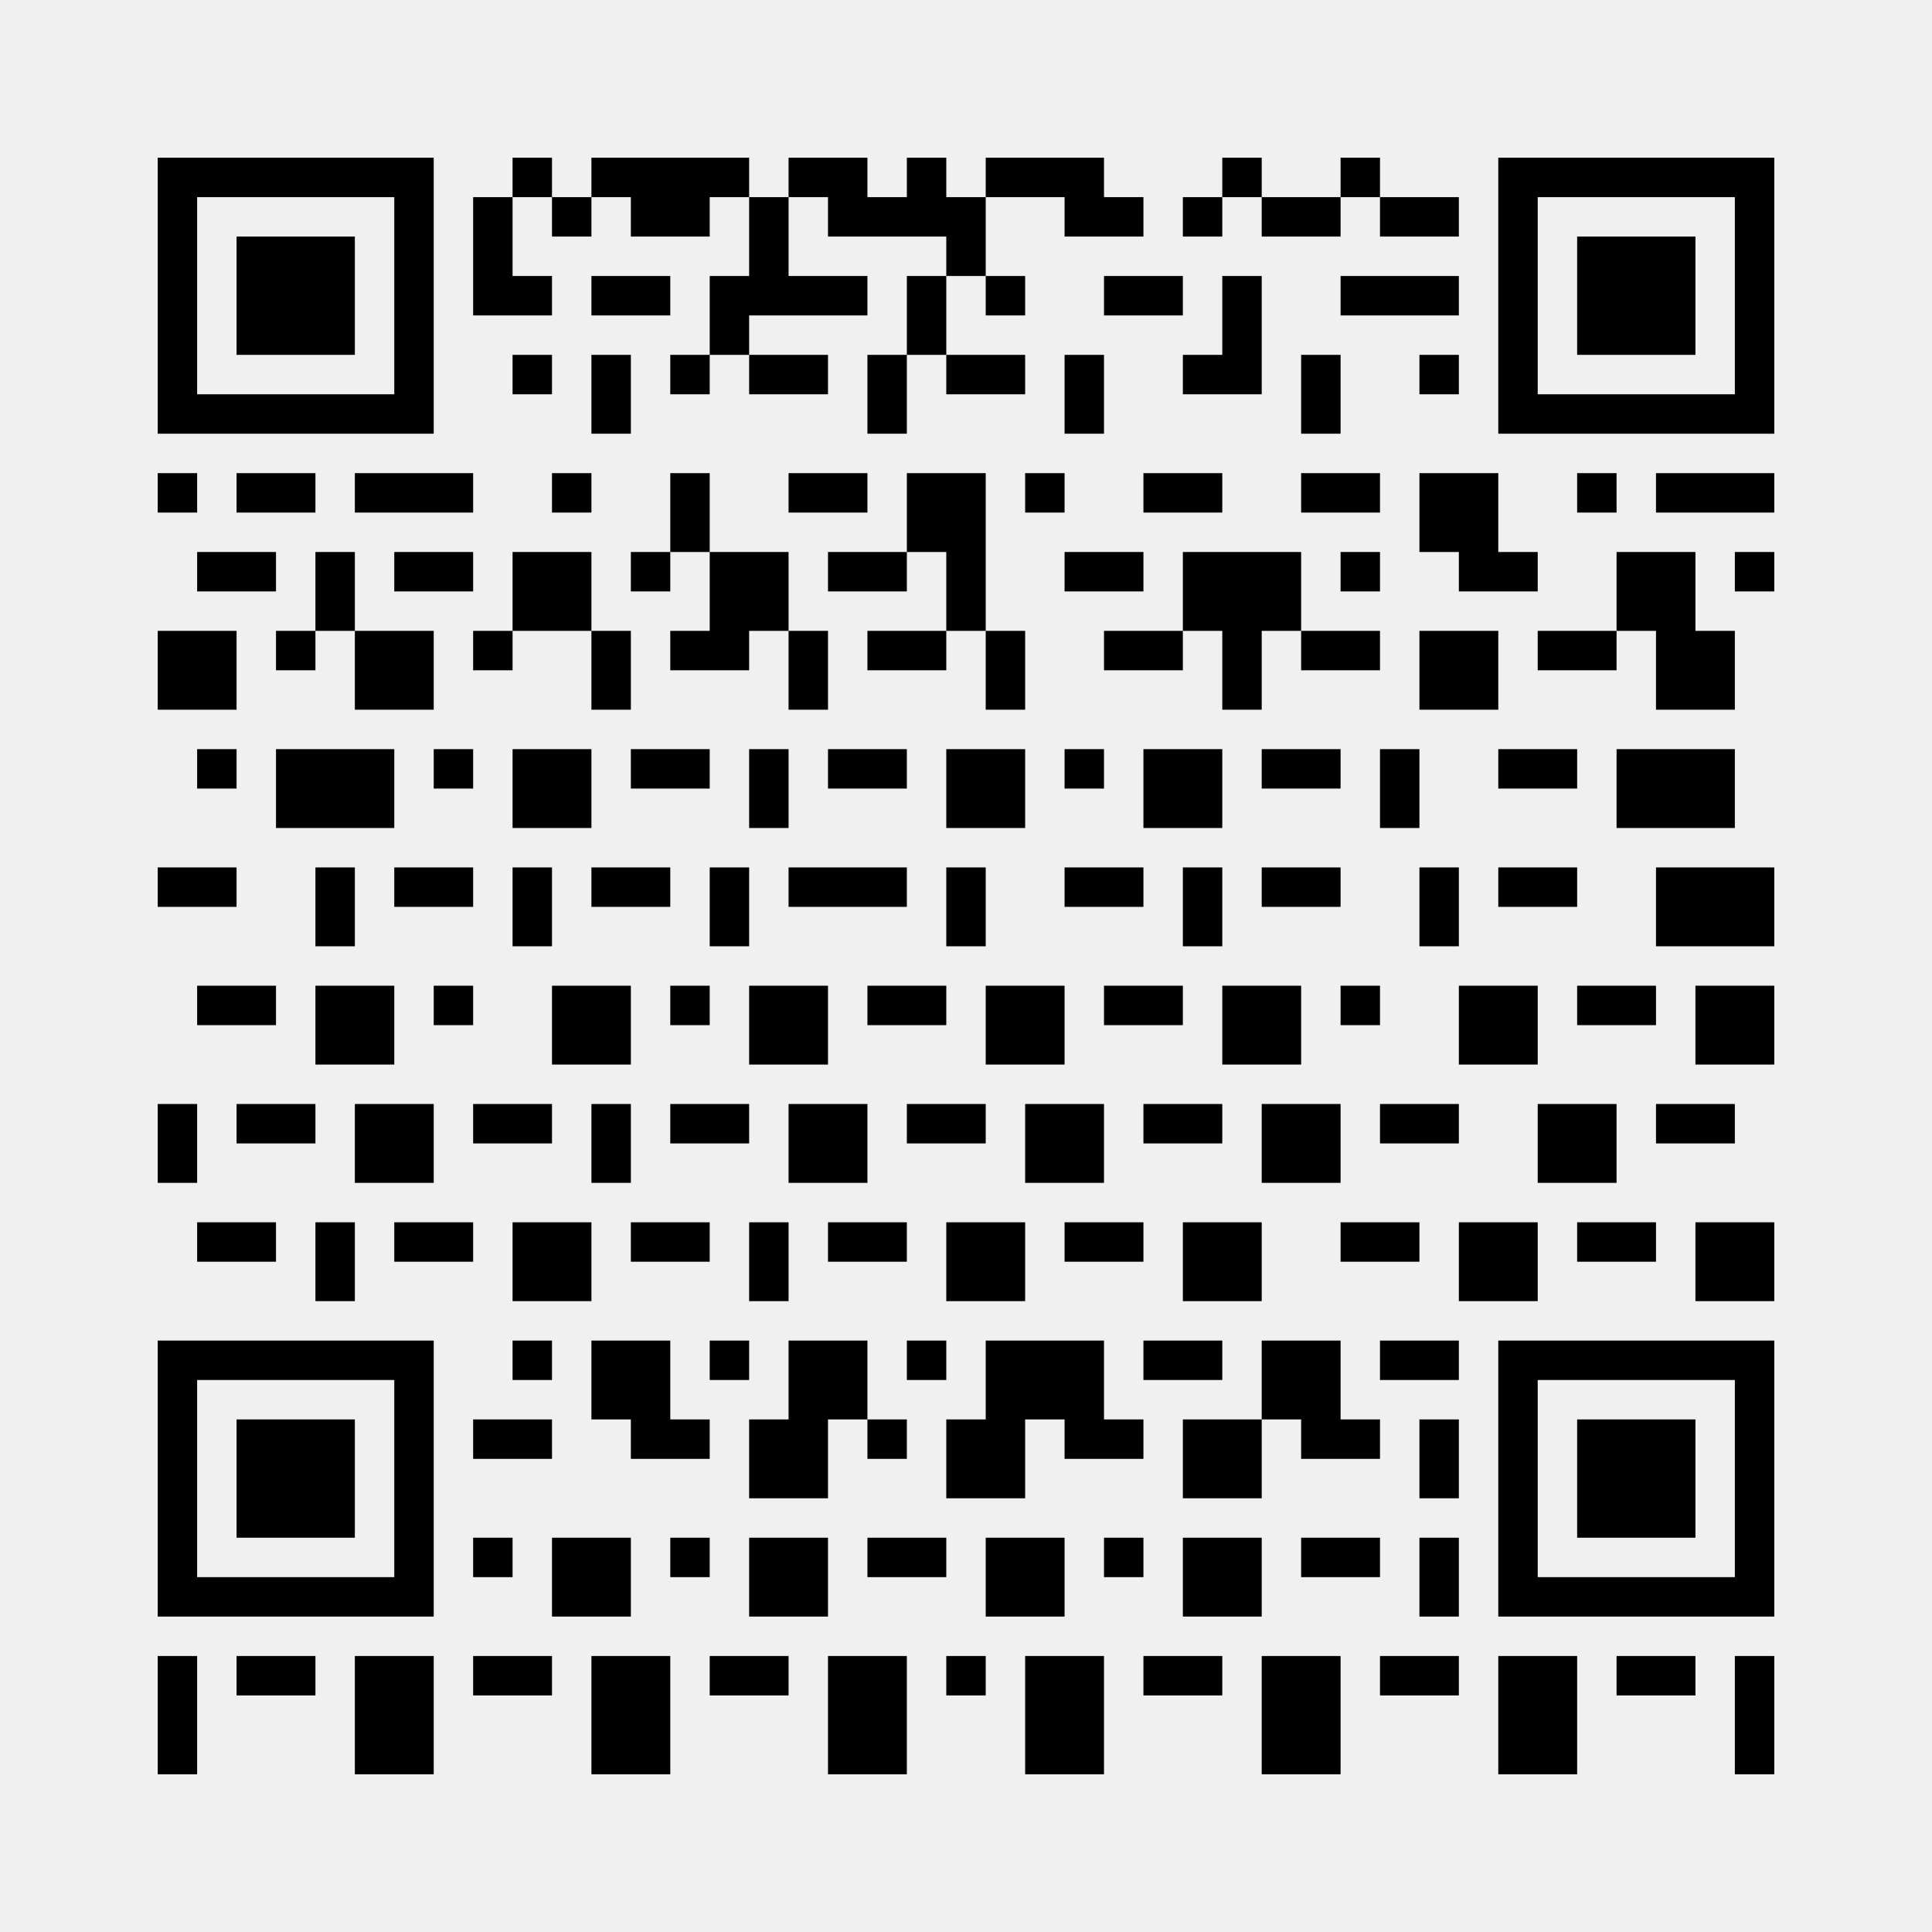
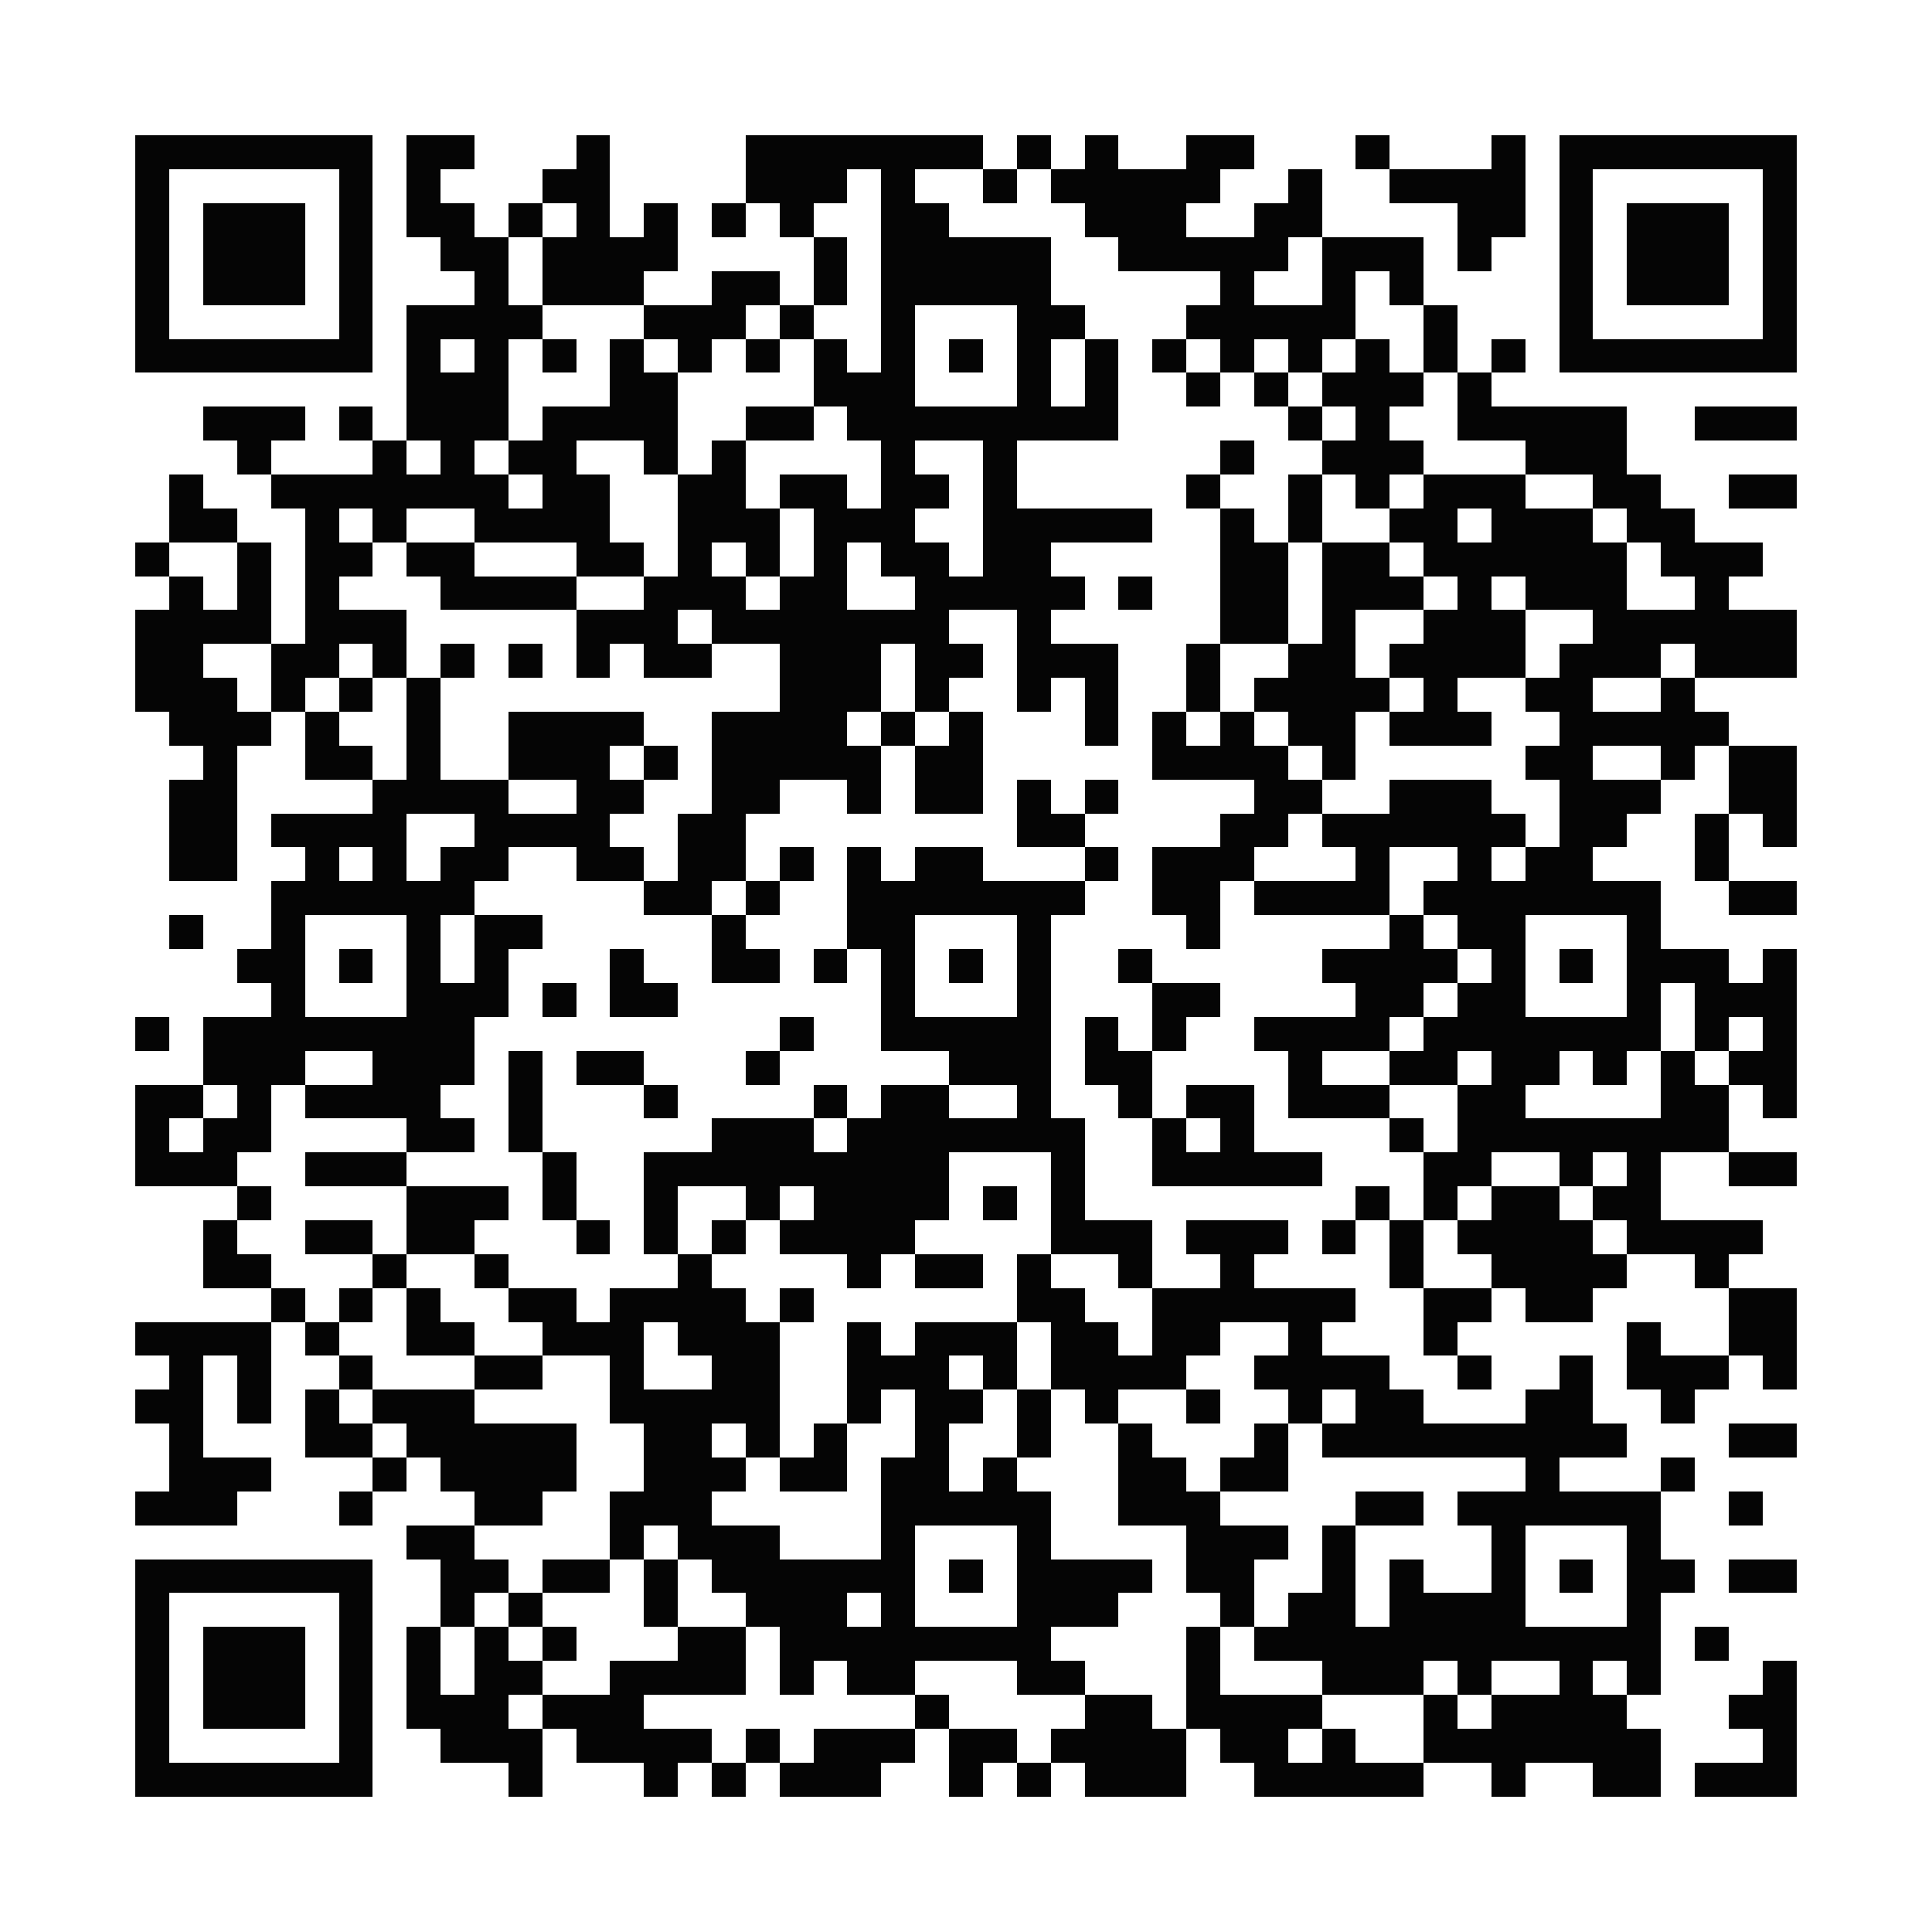
- <svg xmlns="http://www.w3.org/2000/svg" width="49mm" height="49mm" version="1.1" viewBox="0 0 49 49">
-   <path d="M4,4H11V11H4V4M5,5V10H10V5H5M6,6H9V9H6V6M13,4H14V5H13V4M15,4H19V5H15V4M20,4H22V5H20V4M23,4H24V6H23V4M25,4H28V5H25V4M31,4H32V5H31V4M34,4H35V5H34V4M38,4H45V11H38V4M39,5V10H44V5H39M40,6H43V9H40V6M12,5H13V7H12V5M14,5H15V6H14V5M16,5H18V6H16V5M19,5H20V8H19V5M21,5H23V6H21V5M24,5H25V7H24V5M27,5H29V6H27V5M30,5H31V6H30V5M32,5H34V6H32V5M35,5H37V6H35V5M12,7H14V8H12V7M15,7H17V8H15V7M18,7H19V9H18V7M20,7H22V8H20V7M23,7H24V9H23V7M25,7H26V8H25V7M28,7H30V8H28V7M31,7H32V9H31V7M34,7H37V8H34V7M13,9H14V10H13V9M15,9H16V11H15V9M17,9H18V10H17V9M19,9H21V10H19V9M22,9H23V11H22V9M24,9H26V10H24V9M27,9H28V11H27V9M30,9H32V10H30V9M33,9H34V11H33V9M36,9H37V10H36V9M4,12H5V13H4V12M6,12H8V13H6V12M9,12H12V13H9V12M14,12H15V13H14V12M17,12H18V14H17V12M20,12H22V13H20V12M23,12H25V14H23V12M26,12H27V13H26V12M29,12H31V13H29V12M33,12H35V13H33V12M36,12H38V14H36V12M40,12H41V13H40V12M42,12H45V13H42V12M5,14H7V15H5V14M8,14H9V16H8V14M10,14H12V15H10V14M13,14H15V16H13V14M16,14H17V15H16V14M18,14H20V16H18V14M21,14H23V15H21V14M24,14H25V16H24V14M27,14H29V15H27V14M30,14H33V16H30V14M34,14H35V15H34V14M37,14H39V15H37V14M41,14H43V16H41V14M44,14H45V15H44V14M4,16H6V18H4V16M7,16H8V17H7V16M9,16H11V18H9V16M12,16H13V17H12V16M15,16H16V18H15V16M17,16H19V17H17V16M20,16H21V18H20V16M22,16H24V17H22V16M25,16H26V18H25V16M28,16H30V17H28V16M31,16H32V18H31V16M33,16H35V17H33V16M36,16H38V18H36V16M39,16H41V17H39V16M42,16H44V18H42V16M5,19H6V20H5V19M7,19H10V21H7V19M11,19H12V20H11V19M13,19H15V21H13V19M16,19H18V20H16V19M19,19H20V21H19V19M21,19H23V20H21V19M24,19H26V21H24V19M27,19H28V20H27V19M29,19H31V21H29V19M32,19H34V20H32V19M35,19H36V21H35V19M38,19H40V20H38V19M41,19H44V21H41V19M4,22H6V23H4V22M8,22H9V24H8V22M10,22H12V23H10V22M13,22H14V24H13V22M15,22H17V23H15V22M18,22H19V24H18V22M20,22H23V23H20V22M24,22H25V24H24V22M27,22H29V23H27V22M30,22H31V24H30V22M32,22H34V23H32V22M36,22H37V24H36V22M38,22H40V23H38V22M42,22H45V24H42V22M5,25H7V26H5V25M8,25H10V27H8V25M11,25H12V26H11V25M14,25H16V27H14V25M17,25H18V26H17V25M19,25H21V27H19V25M22,25H24V26H22V25M25,25H27V27H25V25M28,25H30V26H28V25M31,25H33V27H31V25M34,25H35V26H34V25M37,25H39V27H37V25M40,25H42V26H40V25M43,25H45V27H43V25M4,28H5V30H4V28M6,28H8V29H6V28M9,28H11V30H9V28M12,28H14V29H12V28M15,28H16V30H15V28M17,28H19V29H17V28M20,28H22V30H20V28M23,28H25V29H23V28M26,28H28V30H26V28M29,28H31V29H29V28M32,28H34V30H32V28M35,28H37V29H35V28M39,28H41V30H39V28M42,28H44V29H42V28M5,31H7V32H5V31M8,31H9V33H8V31M10,31H12V32H10V31M13,31H15V33H13V31M16,31H18V32H16V31M19,31H20V33H19V31M21,31H23V32H21V31M24,31H26V33H24V31M27,31H29V32H27V31M30,31H32V33H30V31M34,31H36V32H34V31M37,31H39V33H37V31M40,31H42V32H40V31M43,31H45V33H43V31M4,34H11V41H4V34M5,35V40H10V35H5M6,36H9V39H6V36M13,34H14V35H13V34M15,34H17V36H15V34M18,34H19V35H18V34M20,34H22V36H20V34M23,34H24V35H23V34M25,34H28V36H25V34M29,34H31V35H29V34M32,34H34V36H32V34M35,34H37V35H35V34M38,34H45V41H38V34M39,35V40H44V35H39M40,36H43V39H40V36M12,36H14V37H12V36M16,36H18V37H16V36M19,36H21V38H19V36M22,36H23V37H22V36M24,36H26V38H24V36M27,36H29V37H27V36M30,36H32V38H30V36M33,36H35V37H33V36M36,36H37V38H36V36M12,39H13V40H12V39M14,39H16V41H14V39M17,39H18V40H17V39M19,39H21V41H19V39M22,39H24V40H22V39M25,39H27V41H25V39M28,39H29V40H28V39M30,39H32V41H30V39M33,39H35V40H33V39M36,39H37V41H36V39M4,42H5V45H4V42M6,42H8V43H6V42M9,42H11V45H9V42M12,42H14V43H12V42M15,42H17V45H15V42M18,42H20V43H18V42M21,42H23V45H21V42M24,42H25V43H24V42M26,42H28V45H26V42M29,42H31V43H29V42M32,42H34V45H32V42M35,42H37V43H35V42M38,42H40V45H38V42M41,42H43V43H41V42M44,42H45V45H44V42" />
+ <svg xmlns="http://www.w3.org/2000/svg" viewBox="0 0 57 57" shape-rendering="crispEdges">
+   <rect width="57" height="57" fill="#fff" />
+   <path d="M4 4h7v1h-7zM12 4h2v1h-2zM17 4h1v1h-1zM22 4h7v1h-7zM30 4h1v1h-1zM32 4h1v1h-1zM35 4h2v1h-2zM40 4h1v1h-1zM44 4h1v1h-1zM46 4h7v1h-7zM4 5h1v1h-1zM10 5h1v1h-1zM12 5h1v1h-1zM16 5h2v1h-2zM22 5h3v1h-3zM26 5h1v1h-1zM29 5h1v1h-1zM31 5h5v1h-5zM38 5h1v1h-1zM41 5h4v1h-4zM46 5h1v1h-1zM52 5h1v1h-1zM4 6h1v1h-1zM6 6h3v1h-3zM10 6h1v1h-1zM12 6h2v1h-2zM15 6h1v1h-1zM17 6h1v1h-1zM19 6h1v1h-1zM21 6h1v1h-1zM23 6h1v1h-1zM26 6h2v1h-2zM32 6h3v1h-3zM37 6h2v1h-2zM43 6h2v1h-2zM46 6h1v1h-1zM48 6h3v1h-3zM52 6h1v1h-1zM4 7h1v1h-1zM6 7h3v1h-3zM10 7h1v1h-1zM13 7h2v1h-2zM16 7h4v1h-4zM24 7h1v1h-1zM26 7h5v1h-5zM33 7h5v1h-5zM39 7h3v1h-3zM43 7h1v1h-1zM46 7h1v1h-1zM48 7h3v1h-3zM52 7h1v1h-1zM4 8h1v1h-1zM6 8h3v1h-3zM10 8h1v1h-1zM14 8h1v1h-1zM16 8h3v1h-3zM21 8h2v1h-2zM24 8h1v1h-1zM26 8h5v1h-5zM36 8h1v1h-1zM39 8h1v1h-1zM41 8h1v1h-1zM46 8h1v1h-1zM48 8h3v1h-3zM52 8h1v1h-1zM4 9h1v1h-1zM10 9h1v1h-1zM12 9h4v1h-4zM19 9h3v1h-3zM23 9h1v1h-1zM26 9h1v1h-1zM30 9h2v1h-2zM35 9h5v1h-5zM42 9h1v1h-1zM46 9h1v1h-1zM52 9h1v1h-1zM4 10h7v1h-7zM12 10h1v1h-1zM14 10h1v1h-1zM16 10h1v1h-1zM18 10h1v1h-1zM20 10h1v1h-1zM22 10h1v1h-1zM24 10h1v1h-1zM26 10h1v1h-1zM28 10h1v1h-1zM30 10h1v1h-1zM32 10h1v1h-1zM34 10h1v1h-1zM36 10h1v1h-1zM38 10h1v1h-1zM40 10h1v1h-1zM42 10h1v1h-1zM44 10h1v1h-1zM46 10h7v1h-7zM12 11h3v1h-3zM18 11h2v1h-2zM24 11h3v1h-3zM30 11h1v1h-1zM32 11h1v1h-1zM35 11h1v1h-1zM37 11h1v1h-1zM39 11h3v1h-3zM43 11h1v1h-1zM6 12h3v1h-3zM10 12h1v1h-1zM12 12h3v1h-3zM16 12h4v1h-4zM22 12h2v1h-2zM25 12h8v1h-8zM38 12h1v1h-1zM40 12h1v1h-1zM43 12h5v1h-5zM50 12h3v1h-3zM7 13h1v1h-1zM11 13h1v1h-1zM13 13h1v1h-1zM15 13h2v1h-2zM19 13h1v1h-1zM21 13h1v1h-1zM26 13h1v1h-1zM29 13h1v1h-1zM36 13h1v1h-1zM39 13h3v1h-3zM45 13h3v1h-3zM5 14h1v1h-1zM8 14h7v1h-7zM16 14h2v1h-2zM20 14h2v1h-2zM23 14h2v1h-2zM26 14h2v1h-2zM29 14h1v1h-1zM35 14h1v1h-1zM38 14h1v1h-1zM40 14h1v1h-1zM42 14h3v1h-3zM47 14h2v1h-2zM51 14h2v1h-2zM5 15h2v1h-2zM9 15h1v1h-1zM11 15h1v1h-1zM14 15h4v1h-4zM20 15h3v1h-3zM24 15h3v1h-3zM29 15h5v1h-5zM36 15h1v1h-1zM38 15h1v1h-1zM41 15h2v1h-2zM44 15h3v1h-3zM48 15h2v1h-2zM4 16h1v1h-1zM7 16h1v1h-1zM9 16h2v1h-2zM12 16h2v1h-2zM17 16h2v1h-2zM20 16h1v1h-1zM22 16h1v1h-1zM24 16h1v1h-1zM26 16h2v1h-2zM29 16h2v1h-2zM36 16h2v1h-2zM39 16h2v1h-2zM42 16h6v1h-6zM49 16h3v1h-3zM5 17h1v1h-1zM7 17h1v1h-1zM9 17h1v1h-1zM13 17h4v1h-4zM19 17h3v1h-3zM23 17h2v1h-2zM27 17h5v1h-5zM33 17h1v1h-1zM36 17h2v1h-2zM39 17h3v1h-3zM43 17h1v1h-1zM45 17h3v1h-3zM50 17h1v1h-1zM4 18h4v1h-4zM9 18h3v1h-3zM17 18h3v1h-3zM21 18h7v1h-7zM30 18h1v1h-1zM36 18h2v1h-2zM39 18h1v1h-1zM42 18h3v1h-3zM47 18h6v1h-6zM4 19h2v1h-2zM8 19h2v1h-2zM11 19h1v1h-1zM13 19h1v1h-1zM15 19h1v1h-1zM17 19h1v1h-1zM19 19h2v1h-2zM23 19h3v1h-3zM27 19h2v1h-2zM30 19h3v1h-3zM35 19h1v1h-1zM38 19h2v1h-2zM41 19h4v1h-4zM46 19h3v1h-3zM50 19h3v1h-3zM4 20h3v1h-3zM8 20h1v1h-1zM10 20h1v1h-1zM12 20h1v1h-1zM23 20h3v1h-3zM27 20h1v1h-1zM30 20h1v1h-1zM32 20h1v1h-1zM35 20h1v1h-1zM37 20h4v1h-4zM42 20h1v1h-1zM45 20h2v1h-2zM49 20h1v1h-1zM5 21h3v1h-3zM9 21h1v1h-1zM12 21h1v1h-1zM15 21h4v1h-4zM21 21h4v1h-4zM26 21h1v1h-1zM28 21h1v1h-1zM32 21h1v1h-1zM34 21h1v1h-1zM36 21h1v1h-1zM38 21h2v1h-2zM41 21h3v1h-3zM46 21h5v1h-5zM6 22h1v1h-1zM9 22h2v1h-2zM12 22h1v1h-1zM15 22h3v1h-3zM19 22h1v1h-1zM21 22h5v1h-5zM27 22h2v1h-2zM34 22h4v1h-4zM39 22h1v1h-1zM45 22h2v1h-2zM49 22h1v1h-1zM51 22h2v1h-2zM5 23h2v1h-2zM11 23h4v1h-4zM17 23h2v1h-2zM21 23h2v1h-2zM25 23h1v1h-1zM27 23h2v1h-2zM30 23h1v1h-1zM32 23h1v1h-1zM37 23h2v1h-2zM41 23h3v1h-3zM46 23h3v1h-3zM51 23h2v1h-2zM5 24h2v1h-2zM8 24h4v1h-4zM14 24h4v1h-4zM20 24h2v1h-2zM30 24h2v1h-2zM36 24h2v1h-2zM39 24h6v1h-6zM46 24h2v1h-2zM50 24h1v1h-1zM52 24h1v1h-1zM5 25h2v1h-2zM9 25h1v1h-1zM11 25h1v1h-1zM13 25h2v1h-2zM17 25h2v1h-2zM20 25h2v1h-2zM23 25h1v1h-1zM25 25h1v1h-1zM27 25h2v1h-2zM32 25h1v1h-1zM34 25h3v1h-3zM40 25h1v1h-1zM43 25h1v1h-1zM45 25h2v1h-2zM50 25h1v1h-1zM8 26h6v1h-6zM19 26h2v1h-2zM22 26h1v1h-1zM25 26h7v1h-7zM34 26h2v1h-2zM37 26h4v1h-4zM42 26h7v1h-7zM51 26h2v1h-2zM5 27h1v1h-1zM8 27h1v1h-1zM12 27h1v1h-1zM14 27h2v1h-2zM21 27h1v1h-1zM25 27h2v1h-2zM30 27h1v1h-1zM35 27h1v1h-1zM41 27h1v1h-1zM43 27h2v1h-2zM48 27h1v1h-1zM7 28h2v1h-2zM10 28h1v1h-1zM12 28h1v1h-1zM14 28h1v1h-1zM18 28h1v1h-1zM21 28h2v1h-2zM24 28h1v1h-1zM26 28h1v1h-1zM28 28h1v1h-1zM30 28h1v1h-1zM33 28h1v1h-1zM39 28h4v1h-4zM44 28h1v1h-1zM46 28h1v1h-1zM48 28h3v1h-3zM52 28h1v1h-1zM8 29h1v1h-1zM12 29h3v1h-3zM16 29h1v1h-1zM18 29h2v1h-2zM26 29h1v1h-1zM30 29h1v1h-1zM34 29h2v1h-2zM40 29h2v1h-2zM43 29h2v1h-2zM48 29h1v1h-1zM50 29h3v1h-3zM4 30h1v1h-1zM6 30h8v1h-8zM23 30h1v1h-1zM26 30h5v1h-5zM32 30h1v1h-1zM34 30h1v1h-1zM37 30h4v1h-4zM42 30h7v1h-7zM50 30h1v1h-1zM52 30h1v1h-1zM6 31h3v1h-3zM11 31h3v1h-3zM15 31h1v1h-1zM17 31h2v1h-2zM22 31h1v1h-1zM28 31h3v1h-3zM32 31h2v1h-2zM38 31h1v1h-1zM41 31h2v1h-2zM44 31h2v1h-2zM47 31h1v1h-1zM49 31h1v1h-1zM51 31h2v1h-2zM4 32h2v1h-2zM7 32h1v1h-1zM9 32h4v1h-4zM15 32h1v1h-1zM19 32h1v1h-1zM24 32h1v1h-1zM26 32h2v1h-2zM30 32h1v1h-1zM33 32h1v1h-1zM35 32h2v1h-2zM38 32h3v1h-3zM43 32h2v1h-2zM49 32h2v1h-2zM52 32h1v1h-1zM4 33h1v1h-1zM6 33h2v1h-2zM12 33h2v1h-2zM15 33h1v1h-1zM21 33h3v1h-3zM25 33h7v1h-7zM34 33h1v1h-1zM36 33h1v1h-1zM41 33h1v1h-1zM43 33h8v1h-8zM4 34h3v1h-3zM9 34h3v1h-3zM16 34h1v1h-1zM19 34h9v1h-9zM31 34h1v1h-1zM34 34h5v1h-5zM42 34h2v1h-2zM46 34h1v1h-1zM48 34h1v1h-1zM51 34h2v1h-2zM7 35h1v1h-1zM12 35h3v1h-3zM16 35h1v1h-1zM19 35h1v1h-1zM22 35h1v1h-1zM24 35h4v1h-4zM29 35h1v1h-1zM31 35h1v1h-1zM40 35h1v1h-1zM42 35h1v1h-1zM44 35h2v1h-2zM47 35h2v1h-2zM6 36h1v1h-1zM9 36h2v1h-2zM12 36h2v1h-2zM17 36h1v1h-1zM19 36h1v1h-1zM21 36h1v1h-1zM23 36h4v1h-4zM31 36h3v1h-3zM35 36h3v1h-3zM39 36h1v1h-1zM41 36h1v1h-1zM43 36h4v1h-4zM48 36h4v1h-4zM6 37h2v1h-2zM11 37h1v1h-1zM14 37h1v1h-1zM20 37h1v1h-1zM25 37h1v1h-1zM27 37h2v1h-2zM30 37h1v1h-1zM33 37h1v1h-1zM36 37h1v1h-1zM41 37h1v1h-1zM44 37h4v1h-4zM50 37h1v1h-1zM8 38h1v1h-1zM10 38h1v1h-1zM12 38h1v1h-1zM15 38h2v1h-2zM18 38h4v1h-4zM23 38h1v1h-1zM30 38h2v1h-2zM34 38h6v1h-6zM42 38h2v1h-2zM45 38h2v1h-2zM51 38h2v1h-2zM4 39h4v1h-4zM9 39h1v1h-1zM12 39h2v1h-2zM16 39h3v1h-3zM20 39h3v1h-3zM25 39h1v1h-1zM27 39h3v1h-3zM31 39h2v1h-2zM34 39h2v1h-2zM38 39h1v1h-1zM42 39h1v1h-1zM48 39h1v1h-1zM51 39h2v1h-2zM5 40h1v1h-1zM7 40h1v1h-1zM10 40h1v1h-1zM14 40h2v1h-2zM18 40h1v1h-1zM21 40h2v1h-2zM25 40h3v1h-3zM29 40h1v1h-1zM31 40h4v1h-4zM37 40h4v1h-4zM43 40h1v1h-1zM46 40h1v1h-1zM48 40h3v1h-3zM52 40h1v1h-1zM4 41h2v1h-2zM7 41h1v1h-1zM9 41h1v1h-1zM11 41h3v1h-3zM18 41h5v1h-5zM25 41h1v1h-1zM27 41h2v1h-2zM30 41h1v1h-1zM32 41h1v1h-1zM35 41h1v1h-1zM38 41h1v1h-1zM40 41h2v1h-2zM45 41h2v1h-2zM49 41h1v1h-1zM5 42h1v1h-1zM9 42h2v1h-2zM12 42h5v1h-5zM19 42h2v1h-2zM22 42h1v1h-1zM24 42h1v1h-1zM27 42h1v1h-1zM30 42h1v1h-1zM33 42h1v1h-1zM37 42h1v1h-1zM39 42h9v1h-9zM51 42h2v1h-2zM5 43h3v1h-3zM11 43h1v1h-1zM13 43h4v1h-4zM19 43h3v1h-3zM23 43h2v1h-2zM26 43h2v1h-2zM29 43h1v1h-1zM33 43h2v1h-2zM36 43h2v1h-2zM45 43h1v1h-1zM49 43h1v1h-1zM4 44h3v1h-3zM10 44h1v1h-1zM14 44h2v1h-2zM18 44h3v1h-3zM26 44h5v1h-5zM33 44h3v1h-3zM40 44h2v1h-2zM43 44h6v1h-6zM51 44h1v1h-1zM12 45h2v1h-2zM18 45h1v1h-1zM20 45h3v1h-3zM26 45h1v1h-1zM30 45h1v1h-1zM35 45h3v1h-3zM39 45h1v1h-1zM44 45h1v1h-1zM48 45h1v1h-1zM4 46h7v1h-7zM13 46h2v1h-2zM16 46h2v1h-2zM19 46h1v1h-1zM21 46h6v1h-6zM28 46h1v1h-1zM30 46h4v1h-4zM35 46h2v1h-2zM39 46h1v1h-1zM41 46h1v1h-1zM44 46h1v1h-1zM46 46h1v1h-1zM48 46h2v1h-2zM51 46h2v1h-2zM4 47h1v1h-1zM10 47h1v1h-1zM13 47h1v1h-1zM15 47h1v1h-1zM19 47h1v1h-1zM22 47h3v1h-3zM26 47h1v1h-1zM30 47h3v1h-3zM36 47h1v1h-1zM38 47h2v1h-2zM41 47h4v1h-4zM48 47h1v1h-1zM4 48h1v1h-1zM6 48h3v1h-3zM10 48h1v1h-1zM12 48h1v1h-1zM14 48h1v1h-1zM16 48h1v1h-1zM20 48h2v1h-2zM23 48h8v1h-8zM35 48h1v1h-1zM37 48h12v1h-12zM50 48h1v1h-1zM4 49h1v1h-1zM6 49h3v1h-3zM10 49h1v1h-1zM12 49h1v1h-1zM14 49h2v1h-2zM18 49h4v1h-4zM23 49h1v1h-1zM25 49h2v1h-2zM30 49h2v1h-2zM35 49h1v1h-1zM39 49h3v1h-3zM43 49h1v1h-1zM46 49h1v1h-1zM48 49h1v1h-1zM52 49h1v1h-1zM4 50h1v1h-1zM6 50h3v1h-3zM10 50h1v1h-1zM12 50h3v1h-3zM16 50h3v1h-3zM27 50h1v1h-1zM32 50h2v1h-2zM35 50h4v1h-4zM42 50h1v1h-1zM44 50h4v1h-4zM51 50h2v1h-2zM4 51h1v1h-1zM10 51h1v1h-1zM13 51h3v1h-3zM17 51h4v1h-4zM22 51h1v1h-1zM24 51h3v1h-3zM28 51h2v1h-2zM31 51h4v1h-4zM36 51h2v1h-2zM39 51h1v1h-1zM42 51h7v1h-7zM52 51h1v1h-1zM4 52h7v1h-7zM15 52h1v1h-1zM19 52h1v1h-1zM21 52h1v1h-1zM23 52h3v1h-3zM28 52h1v1h-1zM30 52h1v1h-1zM32 52h3v1h-3zM37 52h5v1h-5zM44 52h1v1h-1zM47 52h2v1h-2zM50 52h3v1h-3z" fill="#050505" />
</svg>
